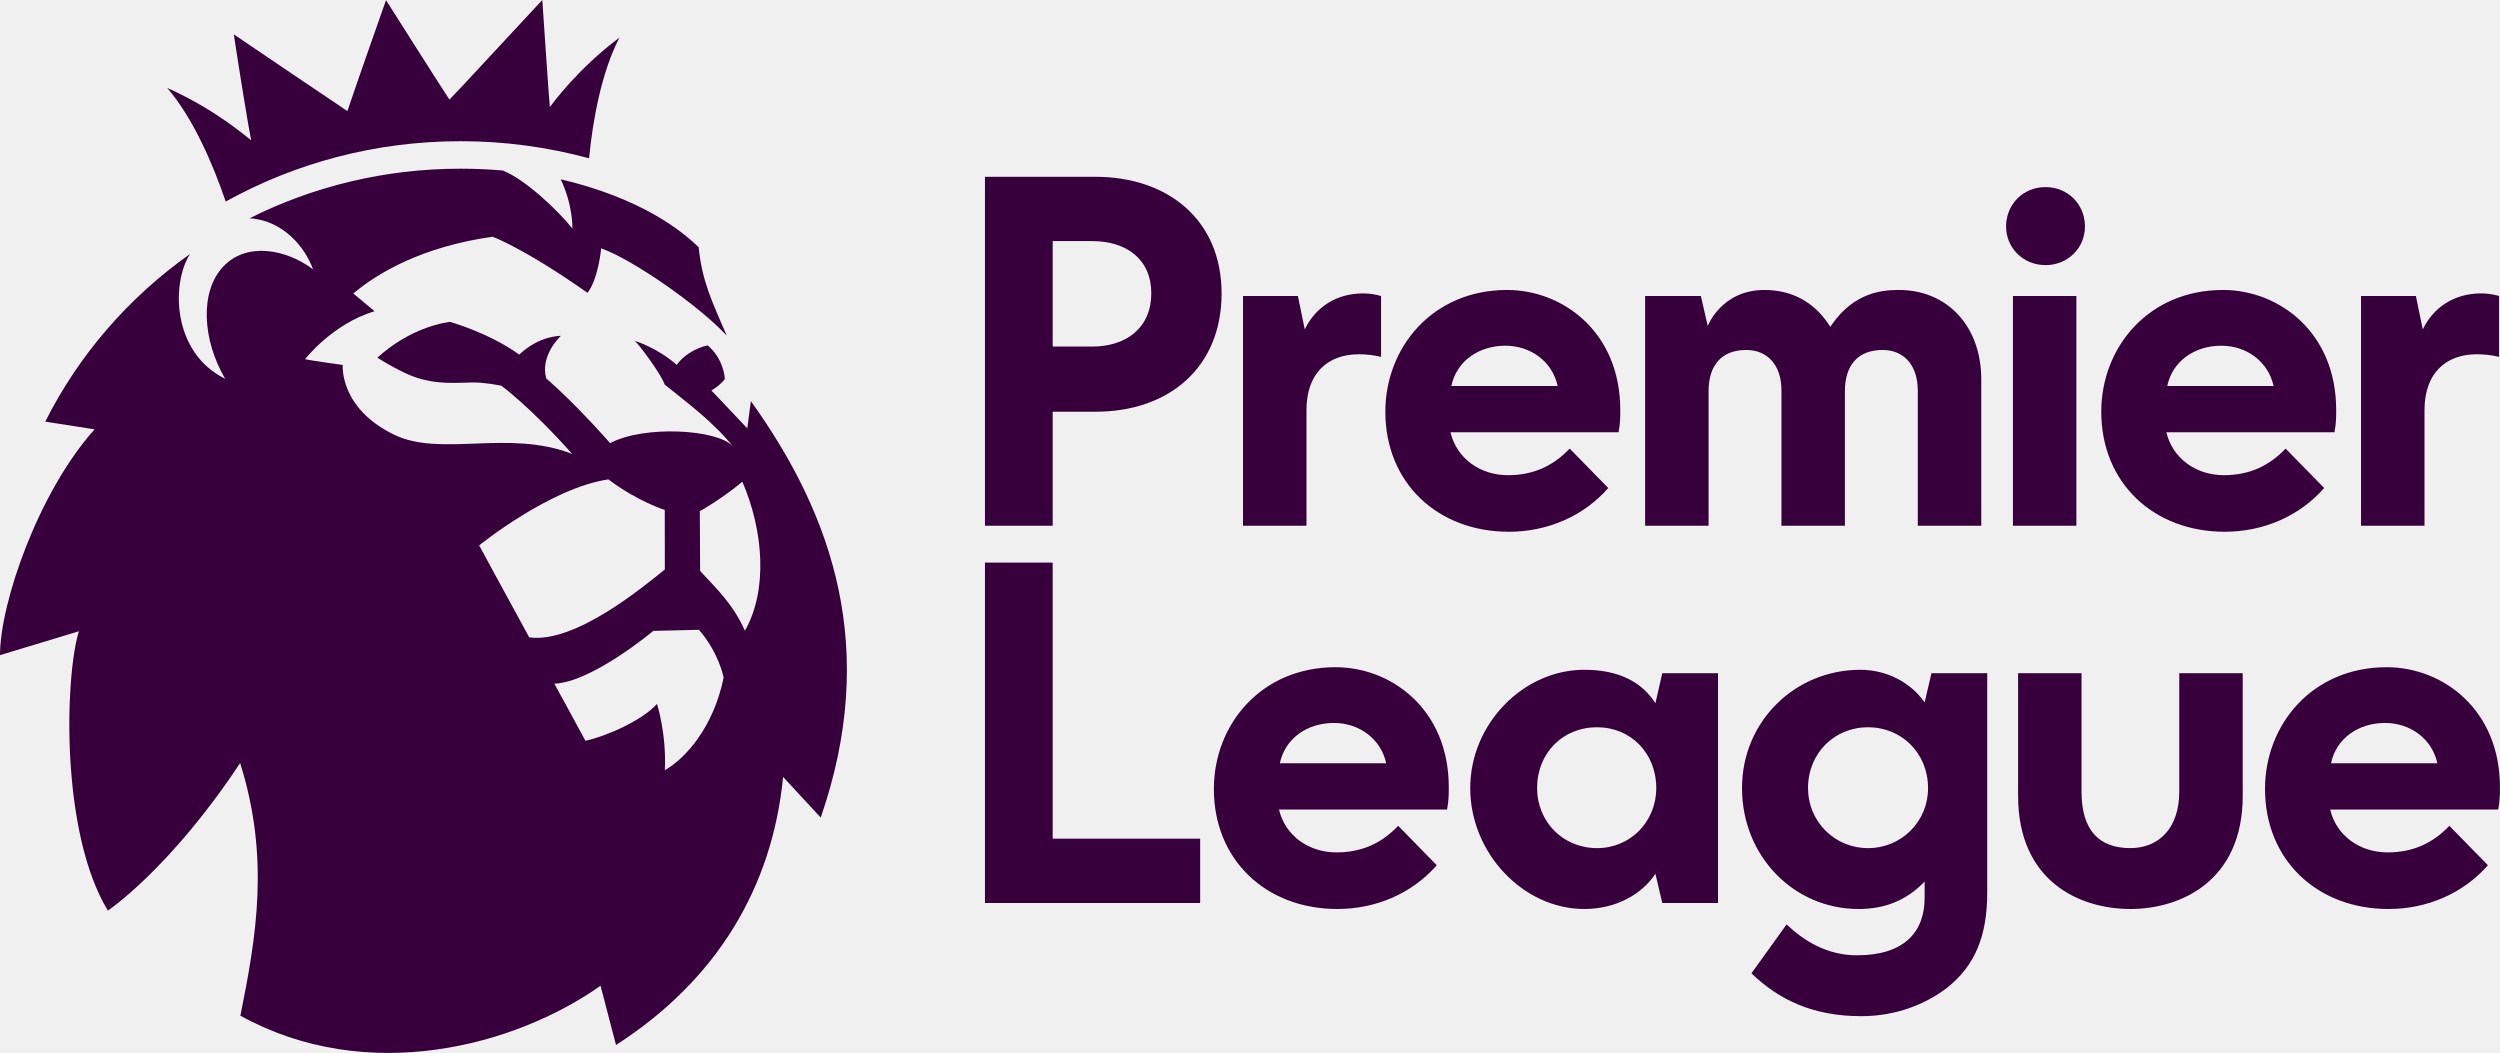
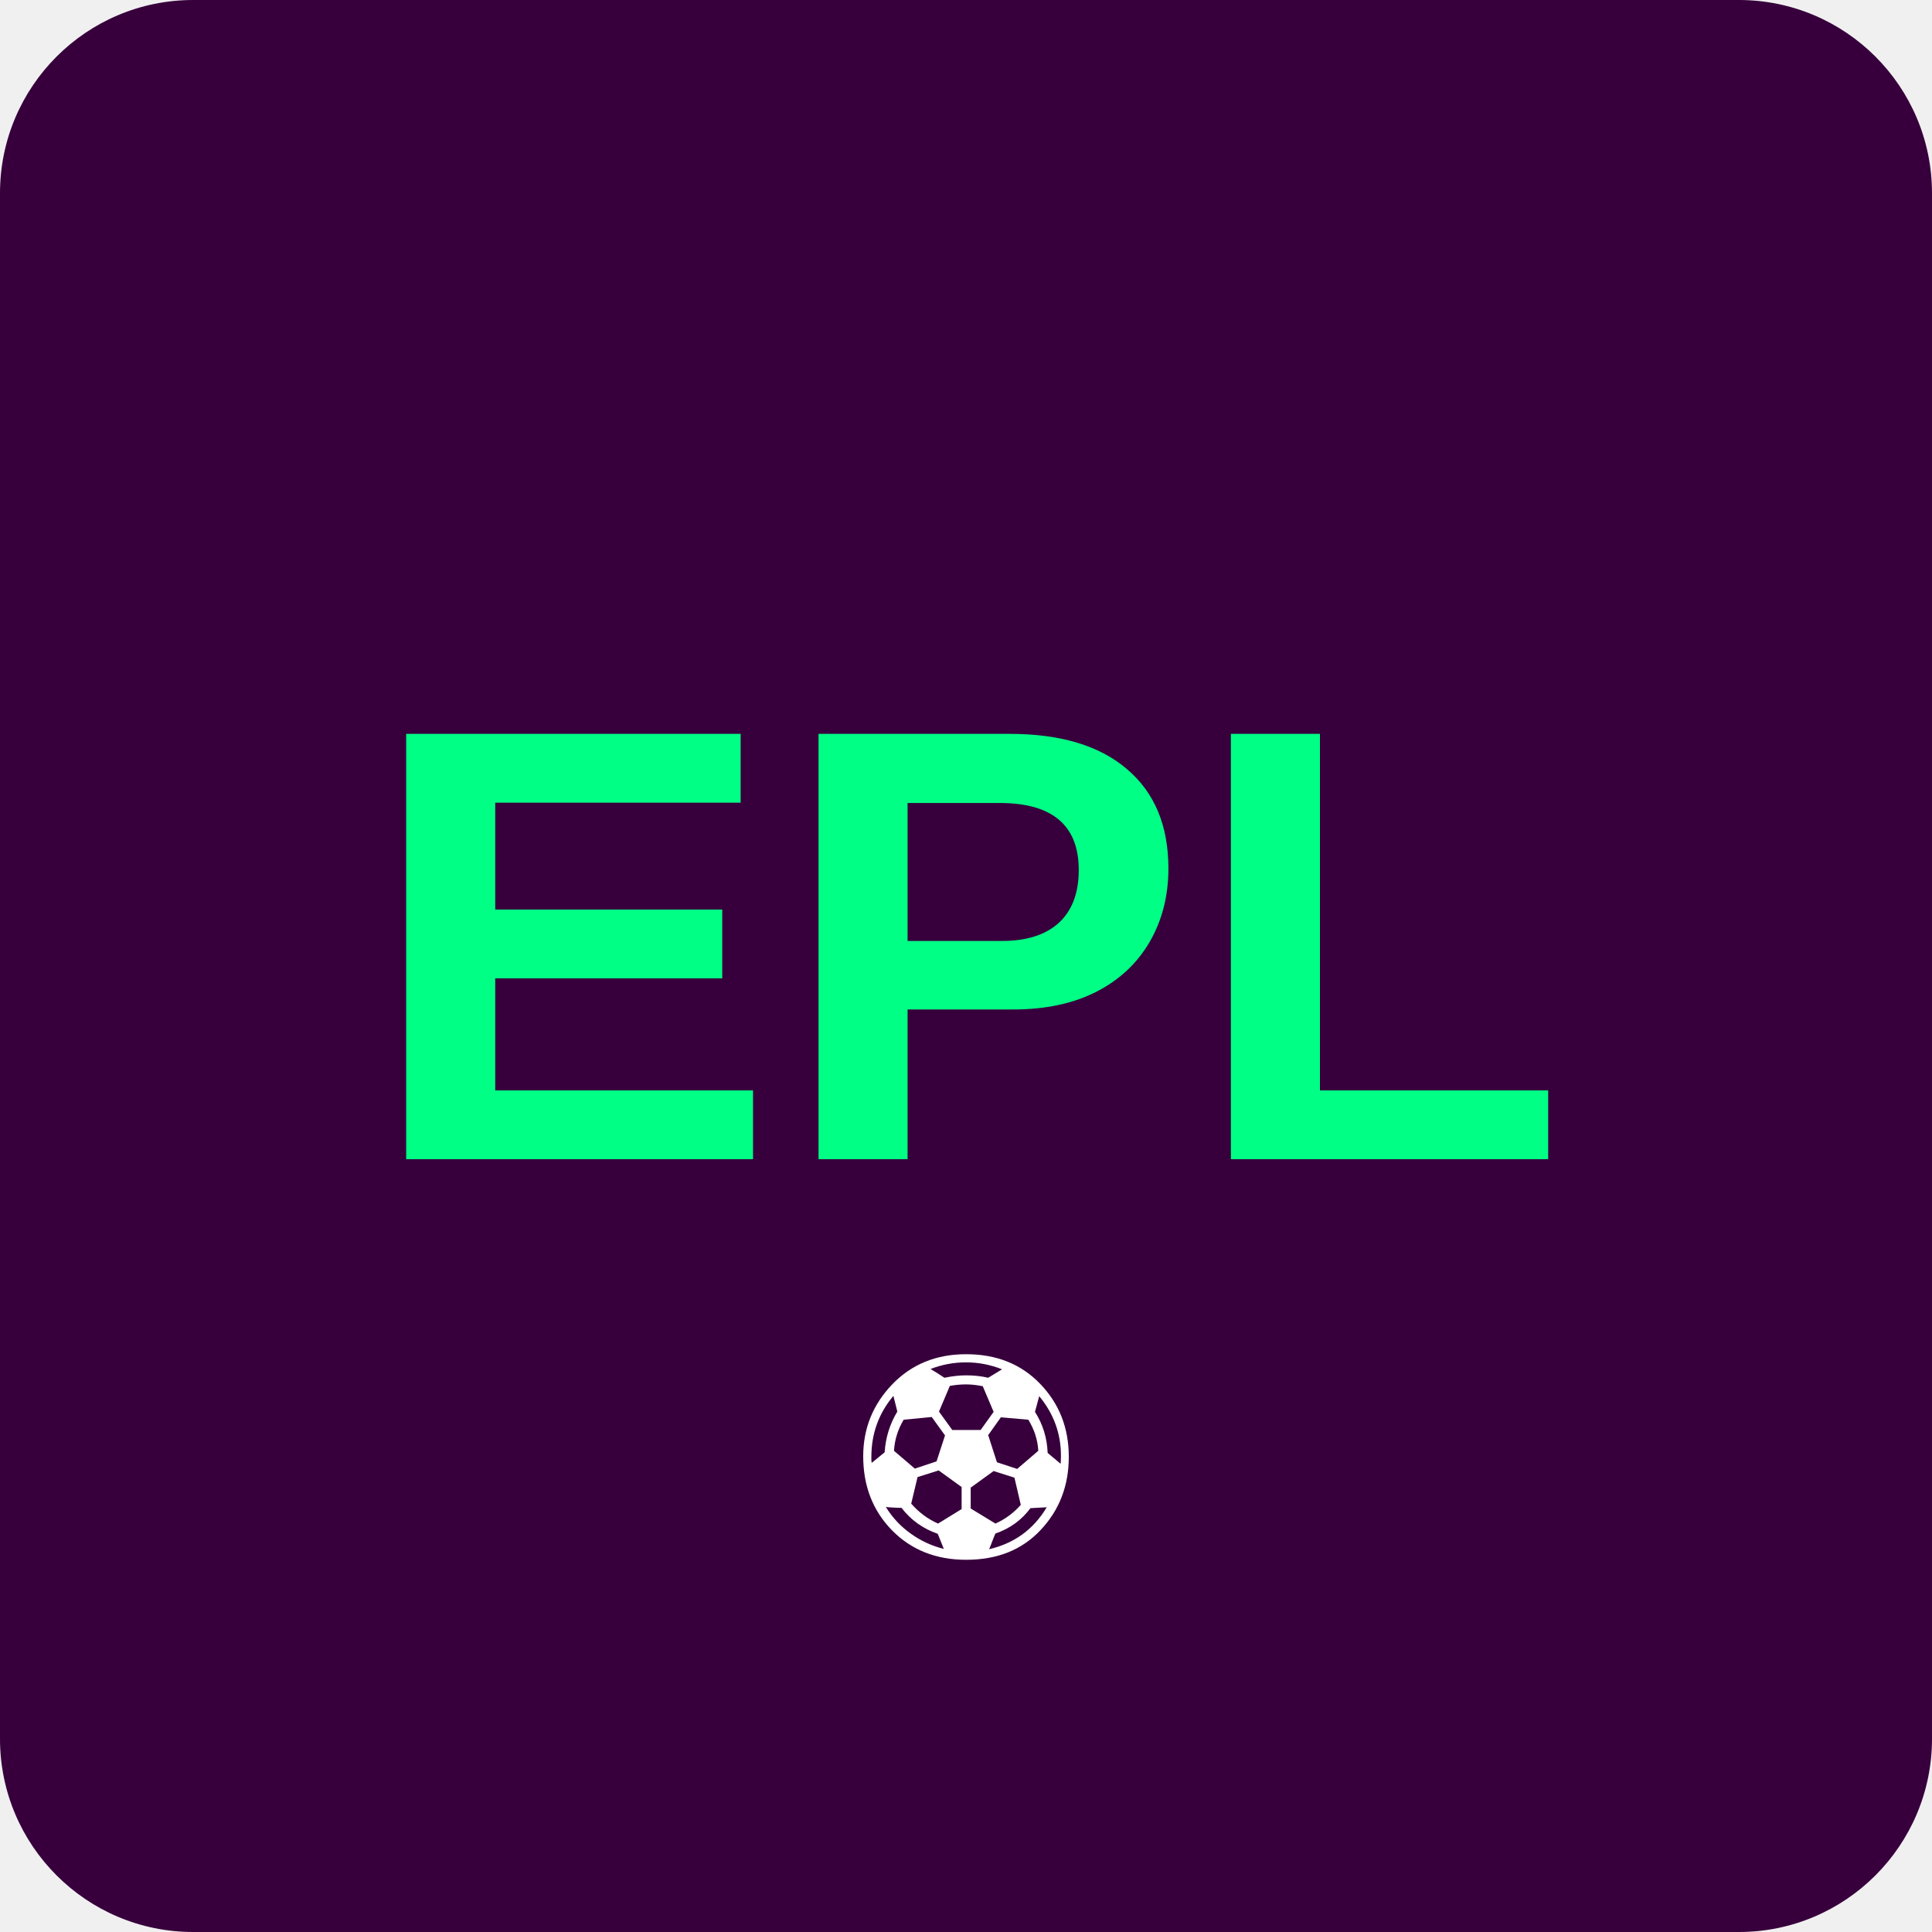
- <svg xmlns="http://www.w3.org/2000/svg" xml:space="preserve" overflow="visible" style="overflow:visible" viewBox="0 0 204.7 86.21">
-   <path d="m157.587 57.51.563-2.387h4.563v17.973c0 3.51-.982 5.967-3.299 7.792-1.754 1.334-4.143 2.316-7.02 2.316-3.932 0-6.74-1.334-8.986-3.51l2.879-4.002c1.404 1.334 3.299 2.528 5.756 2.528 3.861 0 5.545-1.896 5.545-4.704v-1.334c-1.543 1.615-3.368 2.246-5.404 2.246-5.336 0-9.548-4.353-9.548-9.898 0-5.477 4.353-9.688 9.688-9.688 2.176.001 4.141 1.053 5.263 2.668m-4.631 2.037c-2.737 0-4.915 2.105-4.915 4.983a4.885 4.885 0 0 0 4.915 4.914 4.883 4.883 0 0 0 4.913-4.914c0-2.878-2.176-4.983-4.913-4.983M123.26 28.306c-2.177 0-4.003 1.264-4.423 3.3h8.704c-.42-1.966-2.174-3.3-4.281-3.3m.281 15.234c-5.826 0-10.109-4.001-10.109-9.828 0-5.266 3.861-9.969 9.969-9.969 4.563 0 9.267 3.439 9.267 9.828 0 .491 0 1.124-.14 1.825h-13.76c.49 2.106 2.387 3.512 4.703 3.512 2.106 0 3.721-.773 5.055-2.178l3.159 3.229c-2.035 2.317-4.984 3.581-8.144 3.581m58.337-15.234c-2.176 0-4 1.264-4.423 3.3h8.705c-.42-1.966-2.176-3.3-4.282-3.3m.282 15.234c-5.826 0-10.109-4.001-10.109-9.828 0-5.266 3.861-9.969 9.969-9.969 4.563 0 9.267 3.439 9.267 9.828 0 .491 0 1.124-.14 1.825h-13.761c.493 2.106 2.388 3.512 4.704 3.512 2.105 0 3.72-.773 5.055-2.178l3.158 3.229c-2.036 2.317-4.985 3.581-8.143 3.581m13.127 15.655c-2.176 0-4.001 1.264-4.422 3.3h8.705c-.422-1.966-2.177-3.3-4.283-3.3m.281 15.233c-5.828 0-10.109-4.001-10.109-9.828 0-5.266 3.861-9.969 9.969-9.969 4.563 0 9.268 3.439 9.268 9.828 0 .491 0 1.124-.143 1.825h-13.758c.491 2.106 2.387 3.51 4.703 3.51 2.106 0 3.721-.772 5.055-2.176l3.158 3.229c-2.036 2.318-4.983 3.581-8.143 3.581m-86.349-15.233c-2.177 0-4.001 1.264-4.423 3.3h8.705c-.42-1.966-2.175-3.3-4.282-3.3m.281 15.233c-5.826 0-10.109-4.001-10.109-9.828 0-5.266 3.86-9.969 9.967-9.969 4.564 0 9.268 3.439 9.268 9.828 0 .491 0 1.124-.14 1.825h-13.761c.492 2.106 2.389 3.51 4.705 3.51 2.105 0 3.719-.772 5.055-2.176l3.158 3.229c-2.035 2.318-4.983 3.581-8.143 3.581m-28.852-.491v-27.87h5.545v22.605h12.075v5.265zm21.13-30.888V24.234h4.493l.563 2.738c.841-1.756 2.525-2.948 4.773-2.948q.736 0 1.474.21v4.984a8 8 0 0 0-1.825-.211c-2.527 0-4.282 1.545-4.282 4.563v9.478zm91.544 0V24.234h4.492l.562 2.738c.843-1.756 2.527-2.948 4.774-2.948q.737 0 1.475.21v4.984a8 8 0 0 0-1.826-.211c-2.527 0-4.281 1.545-4.281 4.563v9.478zm-36.295-11.093c0-2.036-1.123-3.3-2.879-3.3-2.035 0-3.088 1.264-3.088 3.371v11.021h-5.195V31.956c0-2.036-1.123-3.3-2.878-3.3-2.036 0-3.089 1.264-3.089 3.371v11.021h-5.195V24.234h4.563l.563 2.457s1.123-2.948 4.633-2.948c2.178 0 4.002.912 5.266 2.809l.141.21.141-.21c1.826-2.598 4.072-2.809 5.476-2.809 4.001 0 6.739 3.019 6.739 7.301v12.005h-5.195V31.956zm10.46-10.248c-1.825 0-3.229-1.405-3.229-3.16 0-1.825 1.404-3.229 3.229-3.229s3.229 1.403 3.229 3.229c0 1.754-1.404 3.16-3.229 3.16m-2.667 2.526h5.194v18.813h-5.194zm-34.049 35.313c-2.809 0-4.913 2.105-4.913 4.983 0 2.738 2.104 4.914 4.913 4.914 2.738 0 4.844-2.176 4.844-4.914 0-2.878-2.106-4.983-4.844-4.983m-1.053 14.881c-4.984 0-9.336-4.563-9.336-9.898 0-5.265 4.352-9.688 9.336-9.688 2.809 0 4.703.982 5.827 2.737l.562-2.457h4.563v18.814h-4.563l-.562-2.388c-1.124 1.687-3.229 2.88-5.827 2.88m44.719 0c-4.142 0-9.195-2.246-9.195-9.266v-10.04h5.193v9.688c0 3.229 1.476 4.633 4.002 4.633 2.316 0 4.002-1.614 4.002-4.633v-9.688h5.195v10.04c0 7.02-5.125 9.266-9.197 9.266M86.193 28.377h3.23c2.809 0 4.844-1.544 4.844-4.353 0-2.81-2.035-4.283-4.844-4.283h-3.23zm-5.545 14.672V14.476h9.055c5.897 0 10.32 3.51 10.32 9.548 0 6.107-4.353 9.688-10.32 9.688h-3.51v9.337z" style="fill:#37003c;fill-opacity:1" data-source="https://football-logos.cc" />
-   <path d="M60.785 39.447c-1.885 1.544-3.483 2.405-3.483 2.405l.022 4.895c1.347 1.467 2.676 2.682 3.671 4.896 1.888-3.316 1.525-8.19-.21-12.196m-1.533 16.025s-.385-2.02-2.022-3.904l-3.737.089s-5.036 4.222-8.108 4.321c0 0 1.692 3.072 2.55 4.676 1.688-.361 4.662-1.661 5.86-3.021 0 0 .791 2.49.642 5.43 1.682-.95 3.998-3.528 4.815-7.591m-4.815-8.842-.007-4.877s-2.233-.698-4.615-2.501c-4.785.705-10.58 5.402-10.58 5.402s1.956 3.624 4.099 7.534c3.765.514 9.314-4.127 11.104-5.558M67.2 66.942l-3.08-3.326c-.878 8.99-5.391 16.623-13.681 21.947l-1.267-4.849c-7.037 4.96-19.115 8.176-29.489 2.451 1.29-6.411 2.433-12.908-.021-20.686-5.745 8.678-10.828 12.079-10.828 12.079C4.953 68.199 5.3 55.444 6.46 51.688L0 53.642c0-4.287 3.163-13.38 7.745-18.488l-4.034-.63h-.004c2.742-5.466 6.834-10.177 11.841-13.716l.007-.004c-1.503 2.317-1.525 8.034 2.88 10.21-1.87-3.2-2.096-7.153-.142-9.2 1.953-2.065 5.24-1.357 7.338.244-.624-1.785-2.454-4.03-5.196-4.183h-.004c5.178-2.6 11.057-4.063 17.277-4.063 1.162 0 2.32.05 3.453.149 1.809.708 4.463 3.195 5.701 4.743 0 0 .087-1.825-.951-4.028 6.736 1.601 9.95 4.276 11.296 5.565.276 2.841 1.148 4.545 2.299 7.244-2.183-2.384-7.666-6.23-10.284-7.152 0 0-.214 2.462-1.114 3.645-5.215-3.67-7.775-4.594-7.775-4.594-5.722.8-9.404 2.954-11.405 4.647l1.743 1.45c-3.45 1.033-5.69 3.924-5.69 3.924.025.053 3.083.478 3.083.478s-.312 3.503 4.183 5.7c3.853 1.88 9.39-.454 14.604 1.587-3.427-3.861-5.799-5.587-5.799-5.587s-1.361-.276-2.32-.269c-1.198.007-2.985.238-4.942-.506-.937-.358-2.03-.989-2.887-1.513 0 0 2.408-2.412 5.926-2.944 0 0 3.174.872 5.687 2.686 1.67-1.587 3.413-1.538 3.413-1.538s-1.728 1.573-1.206 3.479c2.51 2.182 5.233 5.306 5.233 5.306 2.774-1.48 8.805-1.14 10.044.262-1.569-1.987-3.831-3.645-5.581-5.062-.215-.744-2.125-3.337-2.448-3.577 0 0 1.816.545 3.439 1.966.465-.649 1.336-1.308 2.524-1.598 1.22.999 1.437 2.533 1.405 2.788-.549.64-1.093.903-1.093.903l2.941 3.107.294-2.229c6.776 9.44 10.469 20.365 5.72 34.098M13.691 7.198c3.907 1.746 6.416 3.95 6.874 4.286-.207-.985-.977-5.724-1.42-8.668 2.277 1.541 7.56 5.119 9.3 6.28.707-2.128 3.162-9.082 3.162-9.082s4.437 7.007 5.196 8.144c.926-.946 6.227-6.702 7.6-8.158.229 3.312.541 8.048.62 8.76.266-.35 2.296-3.128 5.698-5.685-1.474 2.833-2.179 6.744-2.49 9.886a40 40 0 0 0-10.52-1.399c-6.99 0-13.555 1.792-19.23 4.941-1.032-3.035-2.648-6.811-4.79-9.305" style="fill:#37003c" data-source="https://football-logos.cc" />
+ <svg xmlns="http://www.w3.org/2000/svg" viewBox="0 0 100 100">
+   <rect width="100" height="100" fill="#37003c" rx="10" />
+   <text x="50" y="60" font-size="32" text-anchor="middle" fill="#00ff85" font-family="Arial" font-weight="bold">EPL</text>
+   <text x="50" y="80" font-size="14" text-anchor="middle" fill="#ffffff" font-family="Arial">⚽</text>
</svg>
